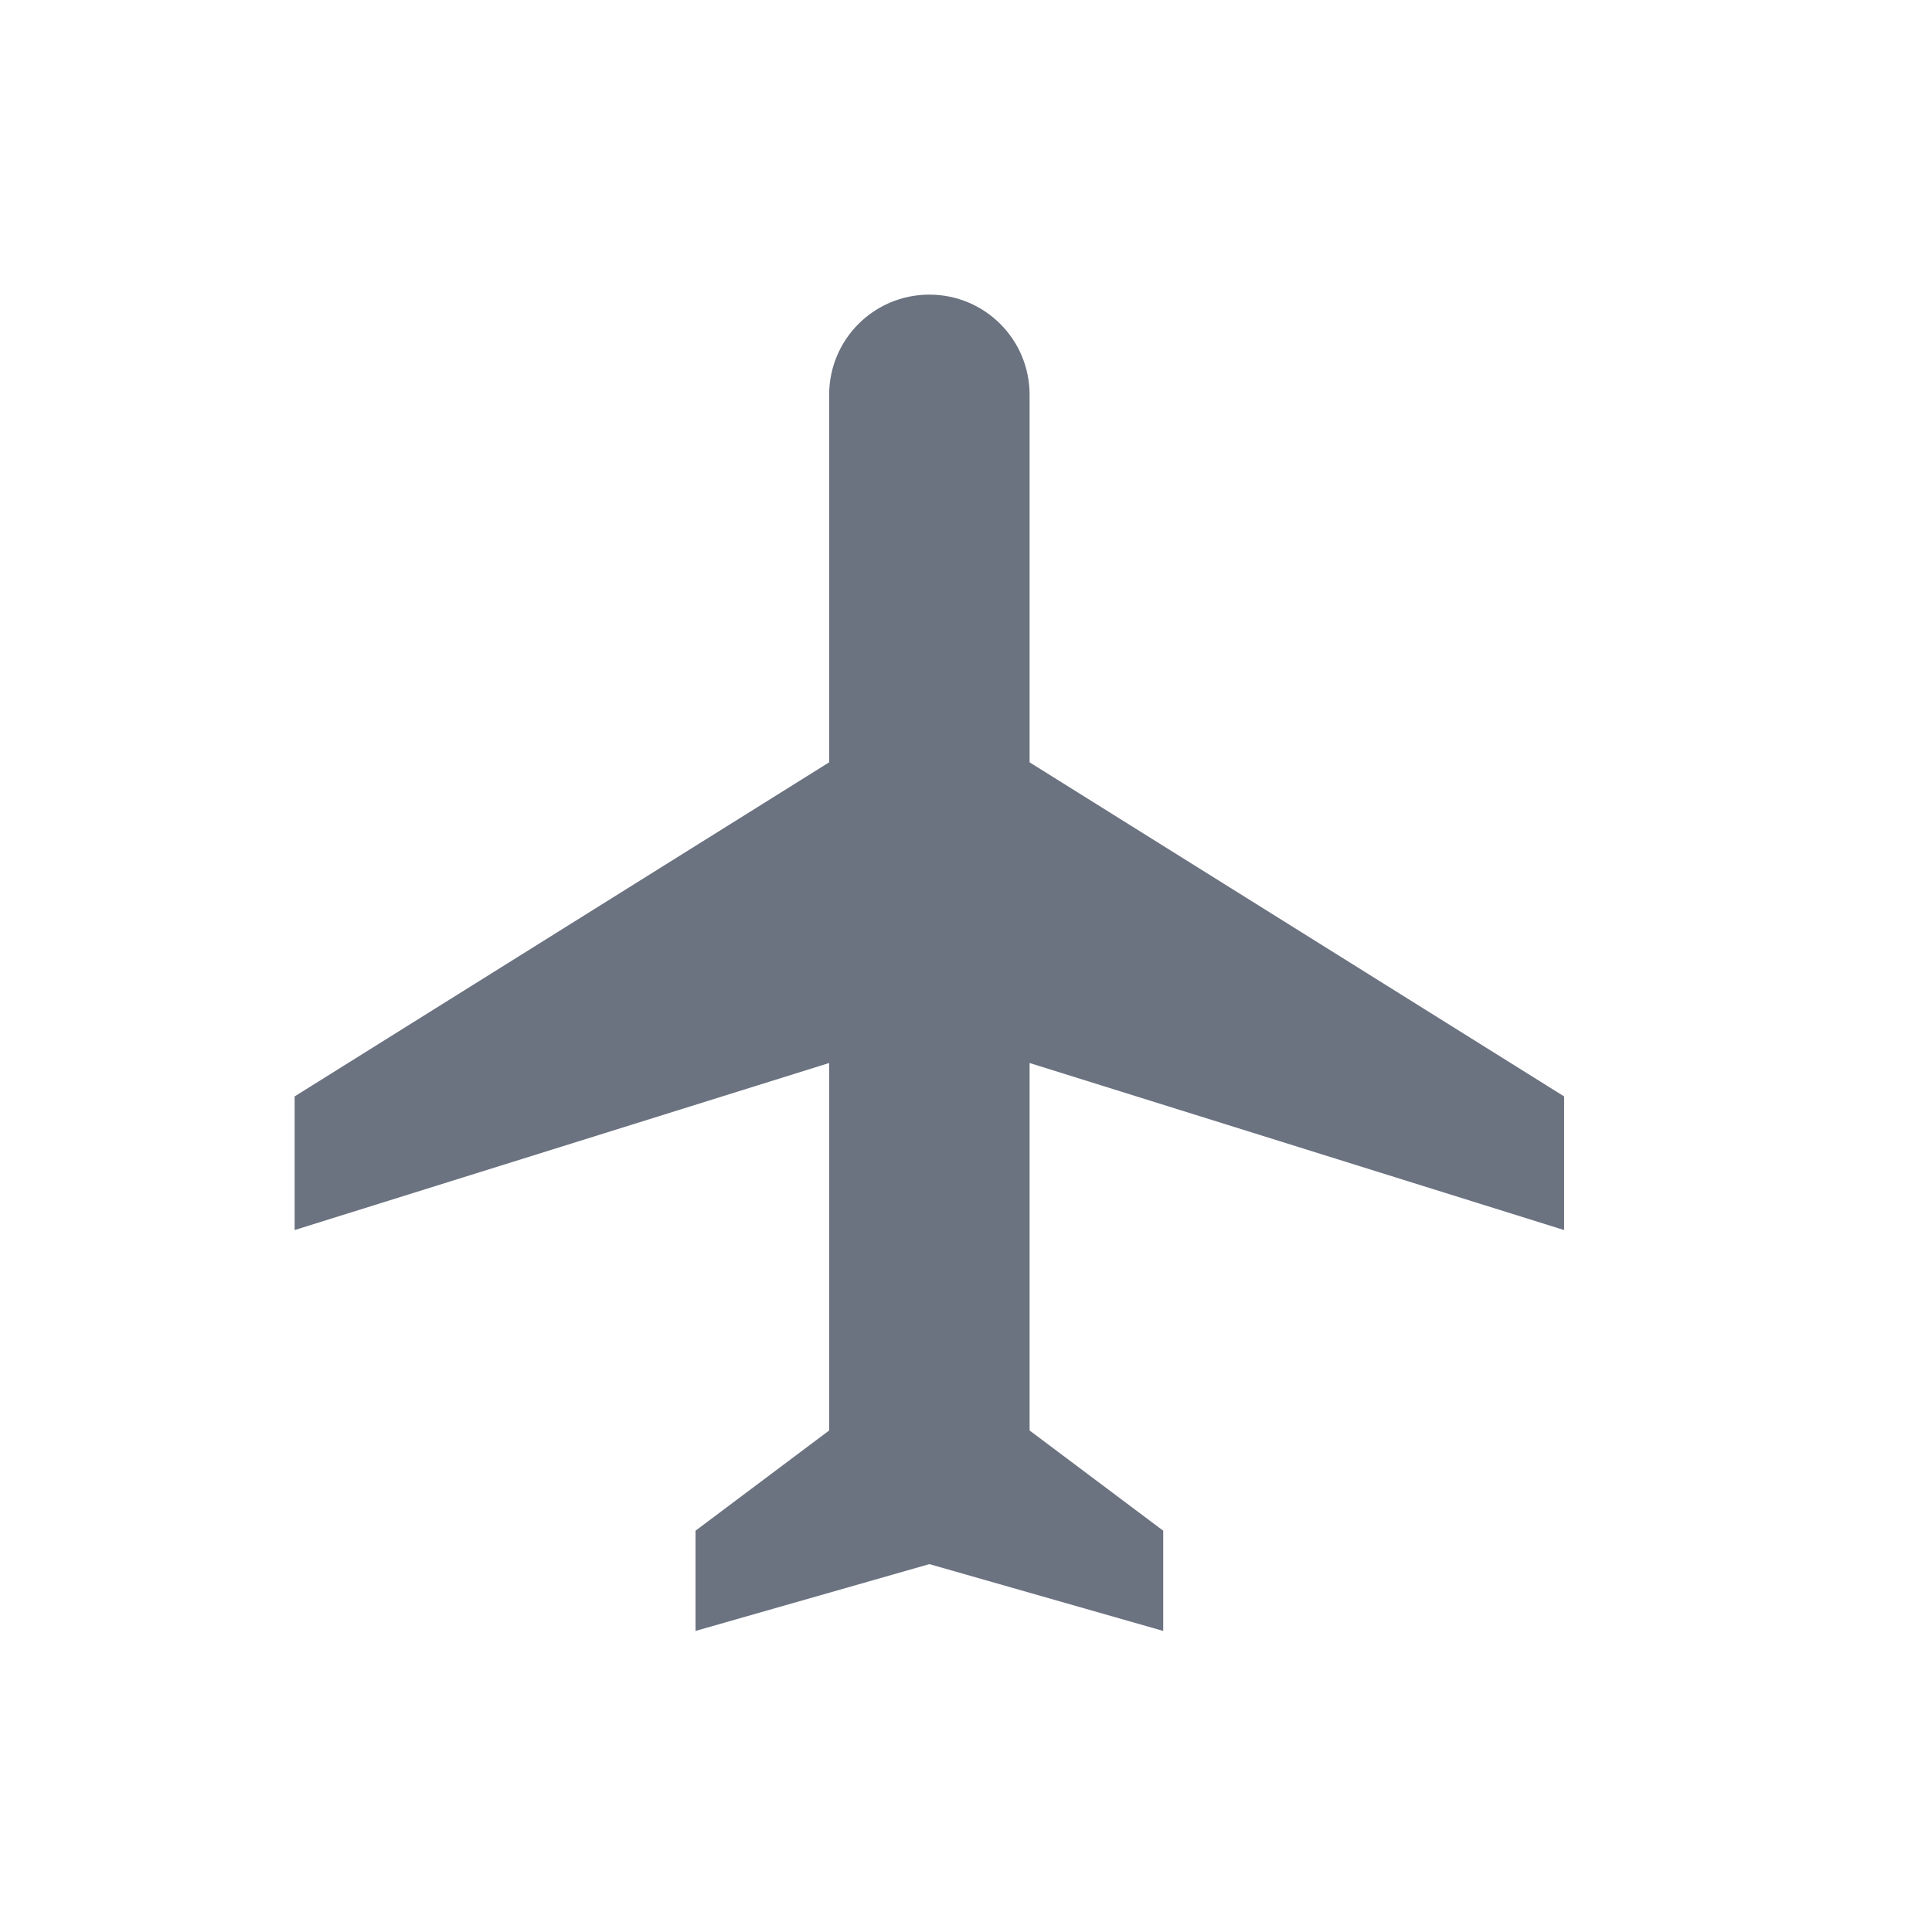
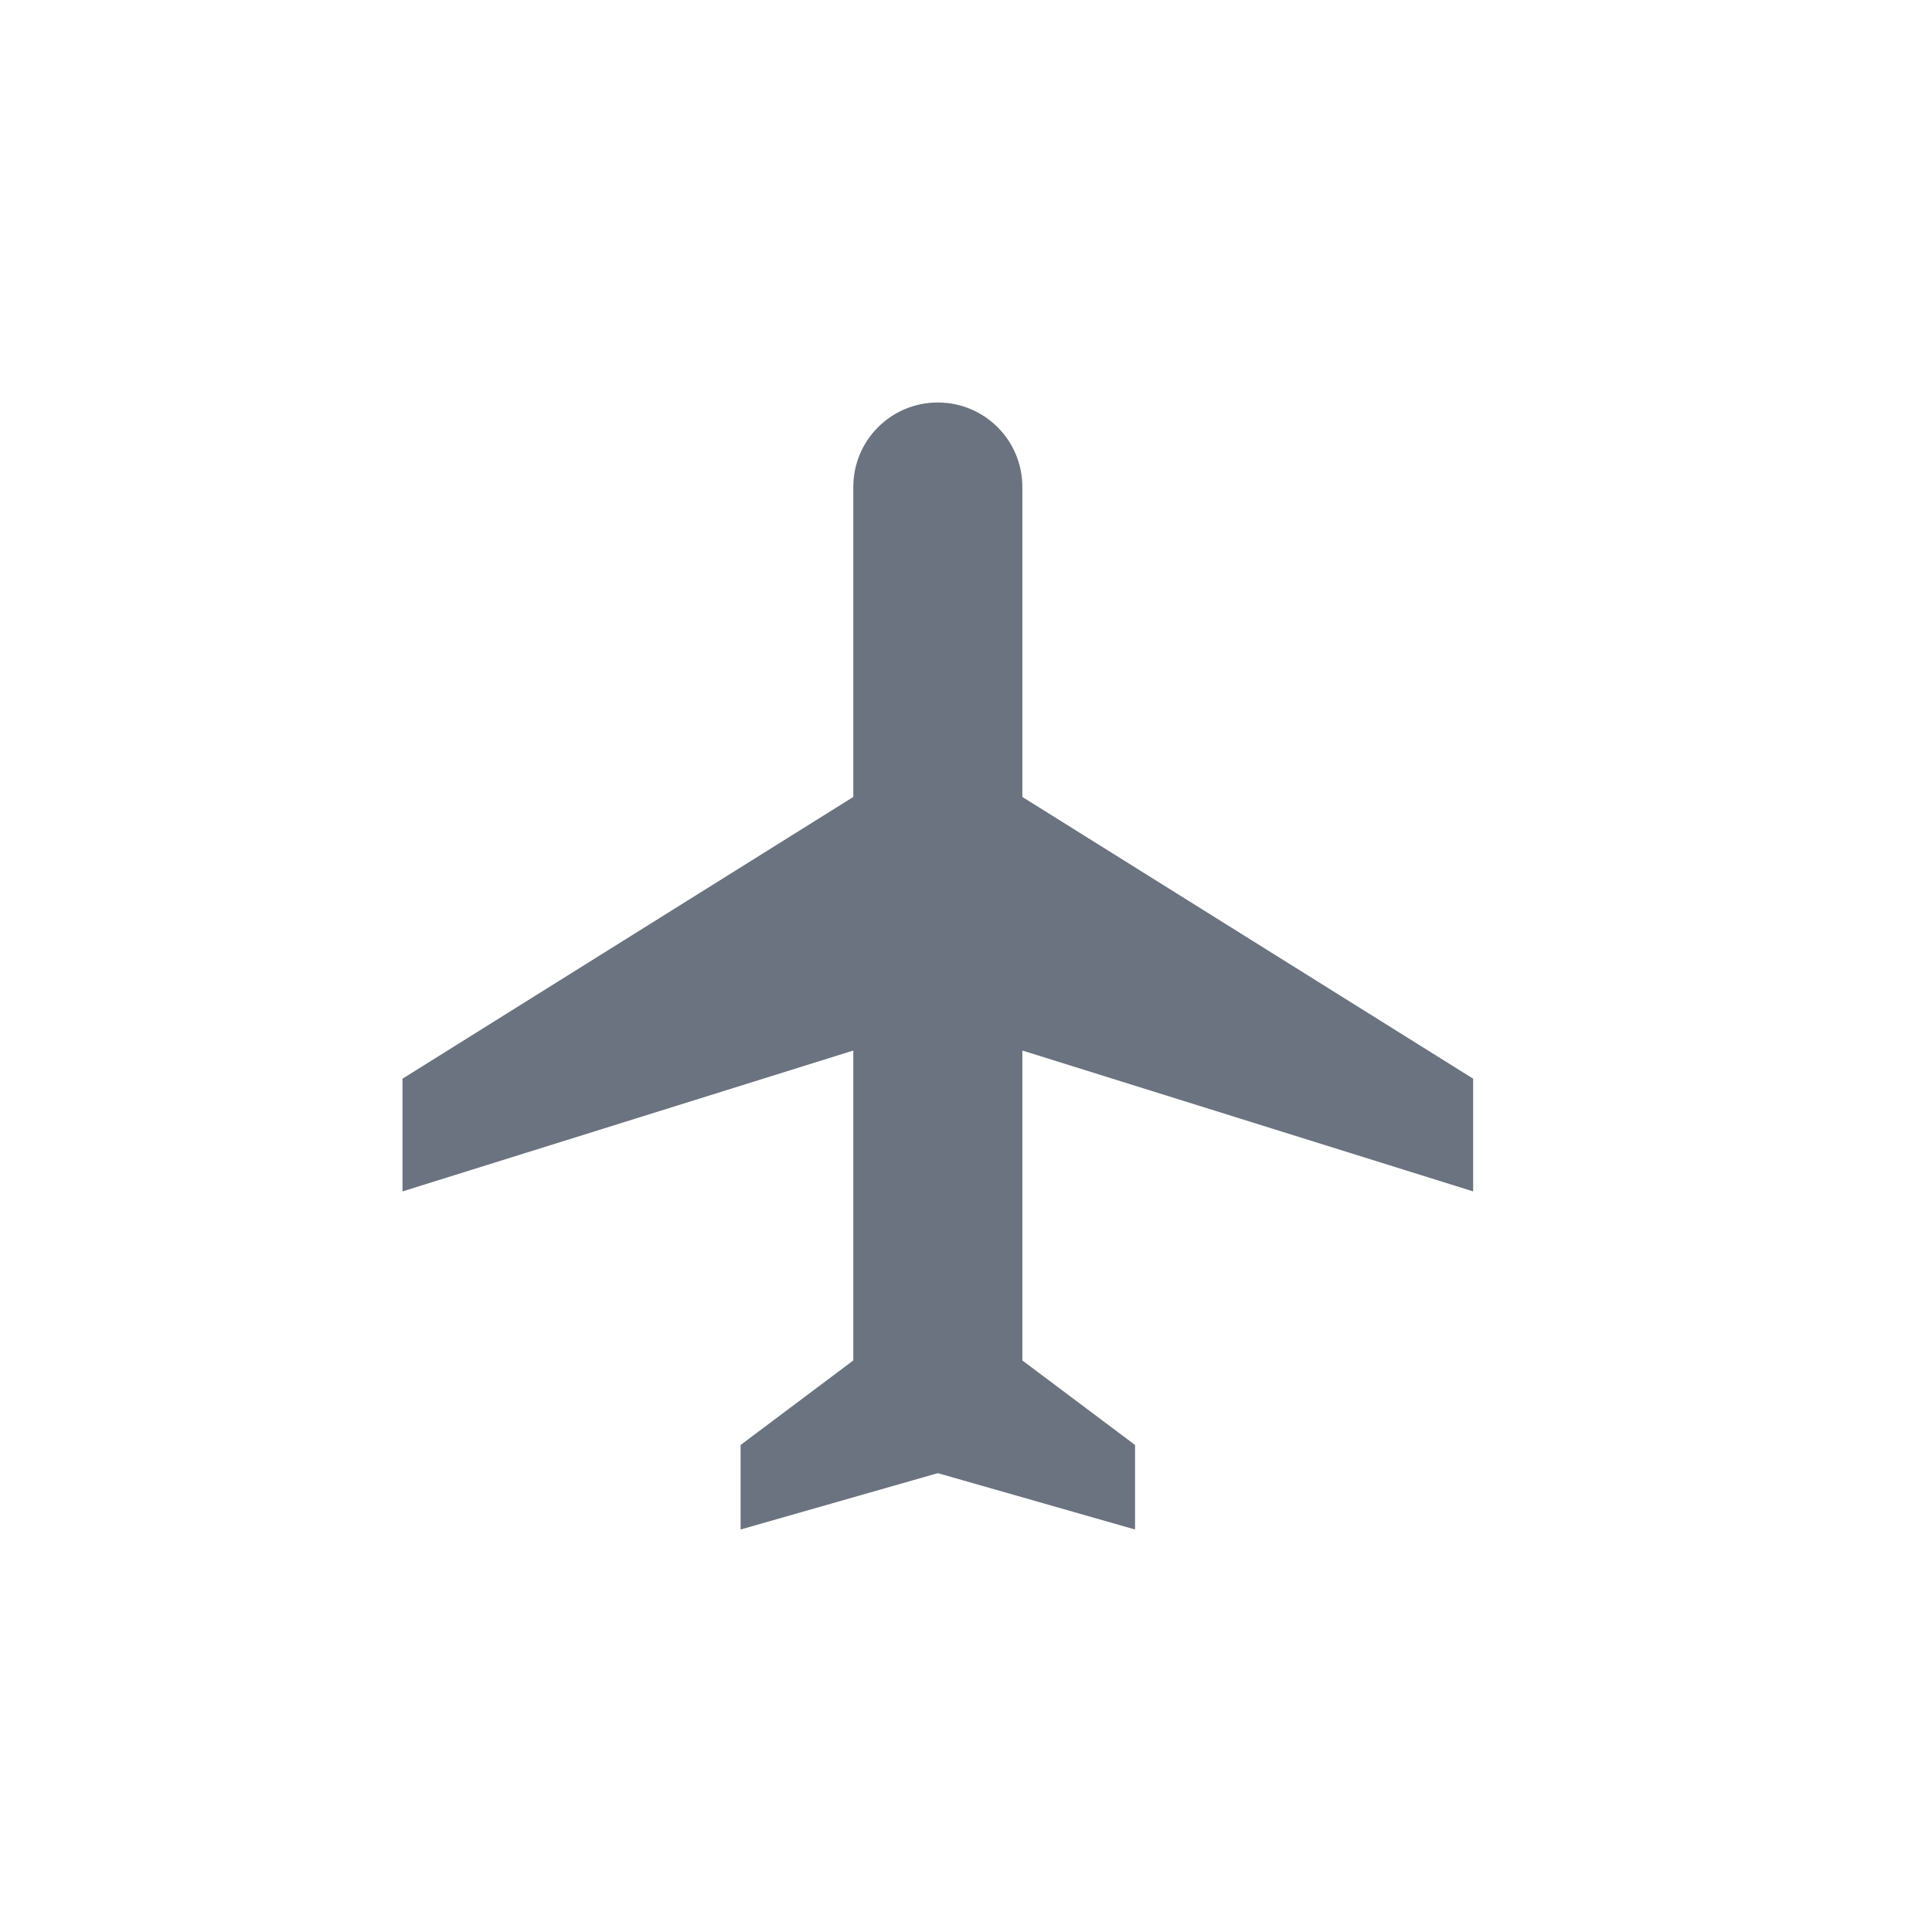
<svg xmlns="http://www.w3.org/2000/svg" viewBox="0 0 24 24" fill="none">
-   <g transform="translate(2, 2) scale(0.83)">
+   <g transform="translate(3.6, 3.6) scale(0.7)">
    <path d="M21 16v-2l-8-5V3.5c0-.83-.67-1.5-1.5-1.5S10 2.67 10 3.5V9l-8 5v2l8-2.5V19l-2 1.5V22l3.5-1 3.5 1v-1.5L13 19v-5.5l8 2.5z" fill="#6B7280" />
  </g>
</svg>
